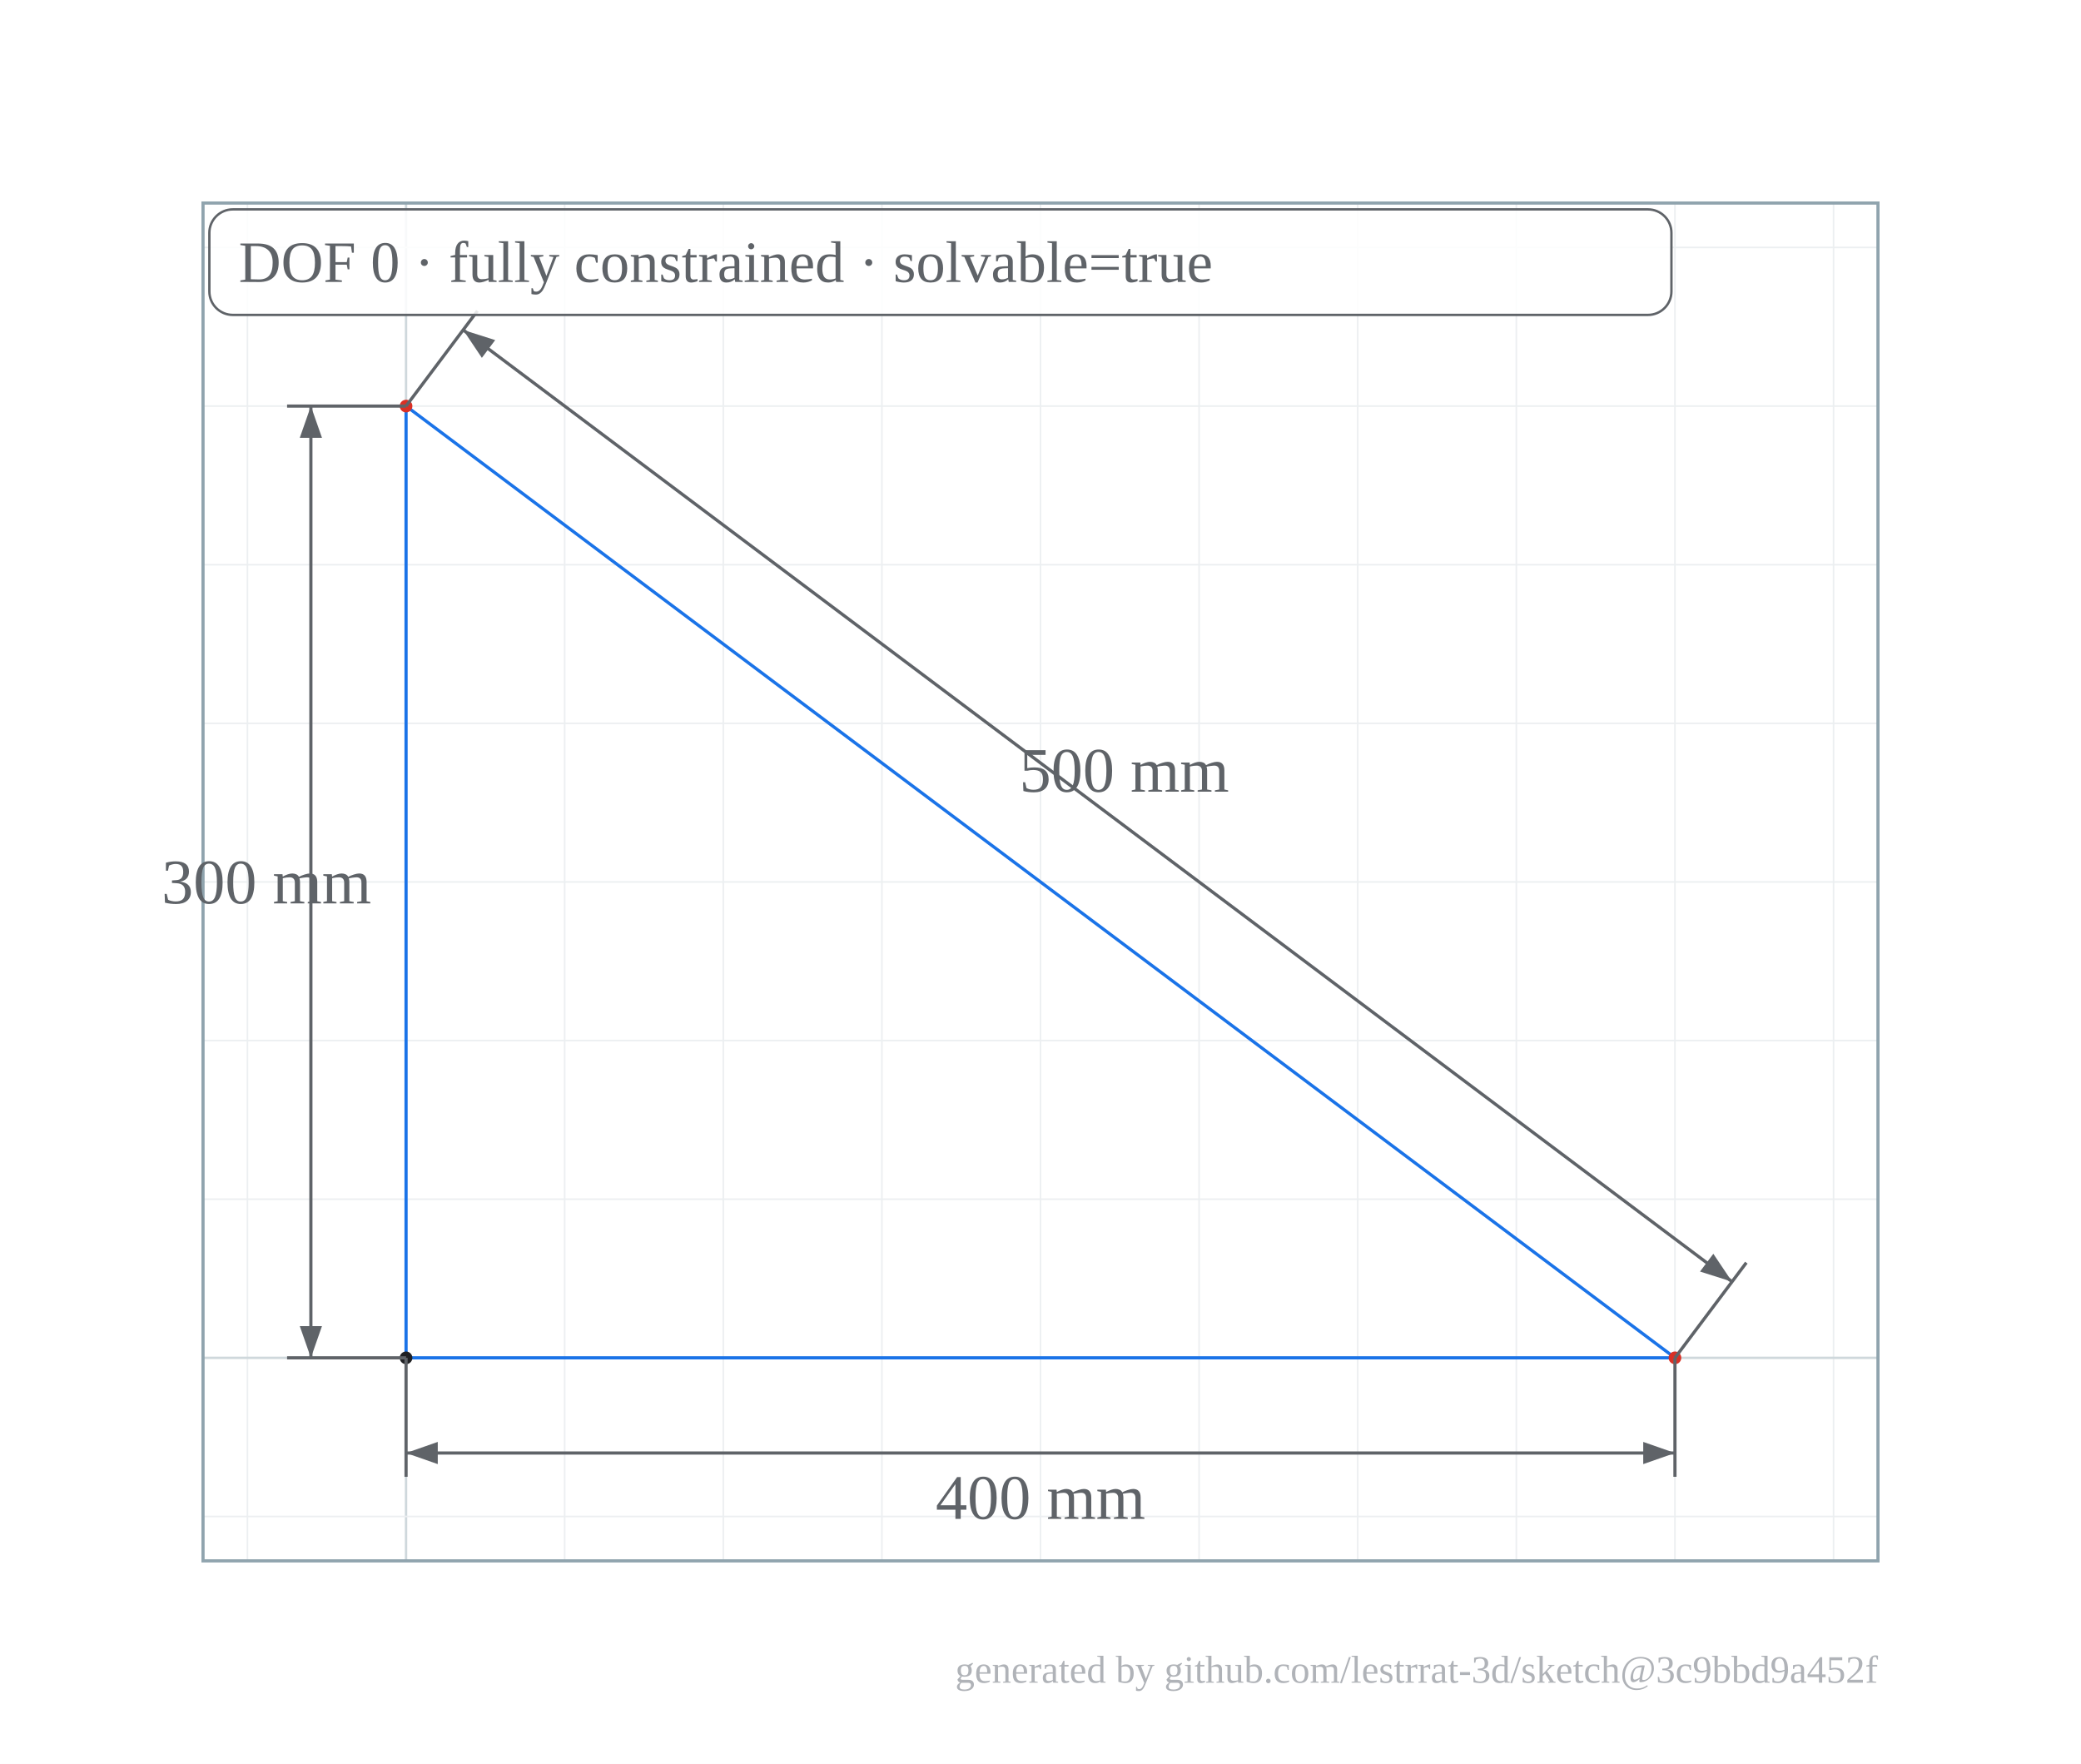
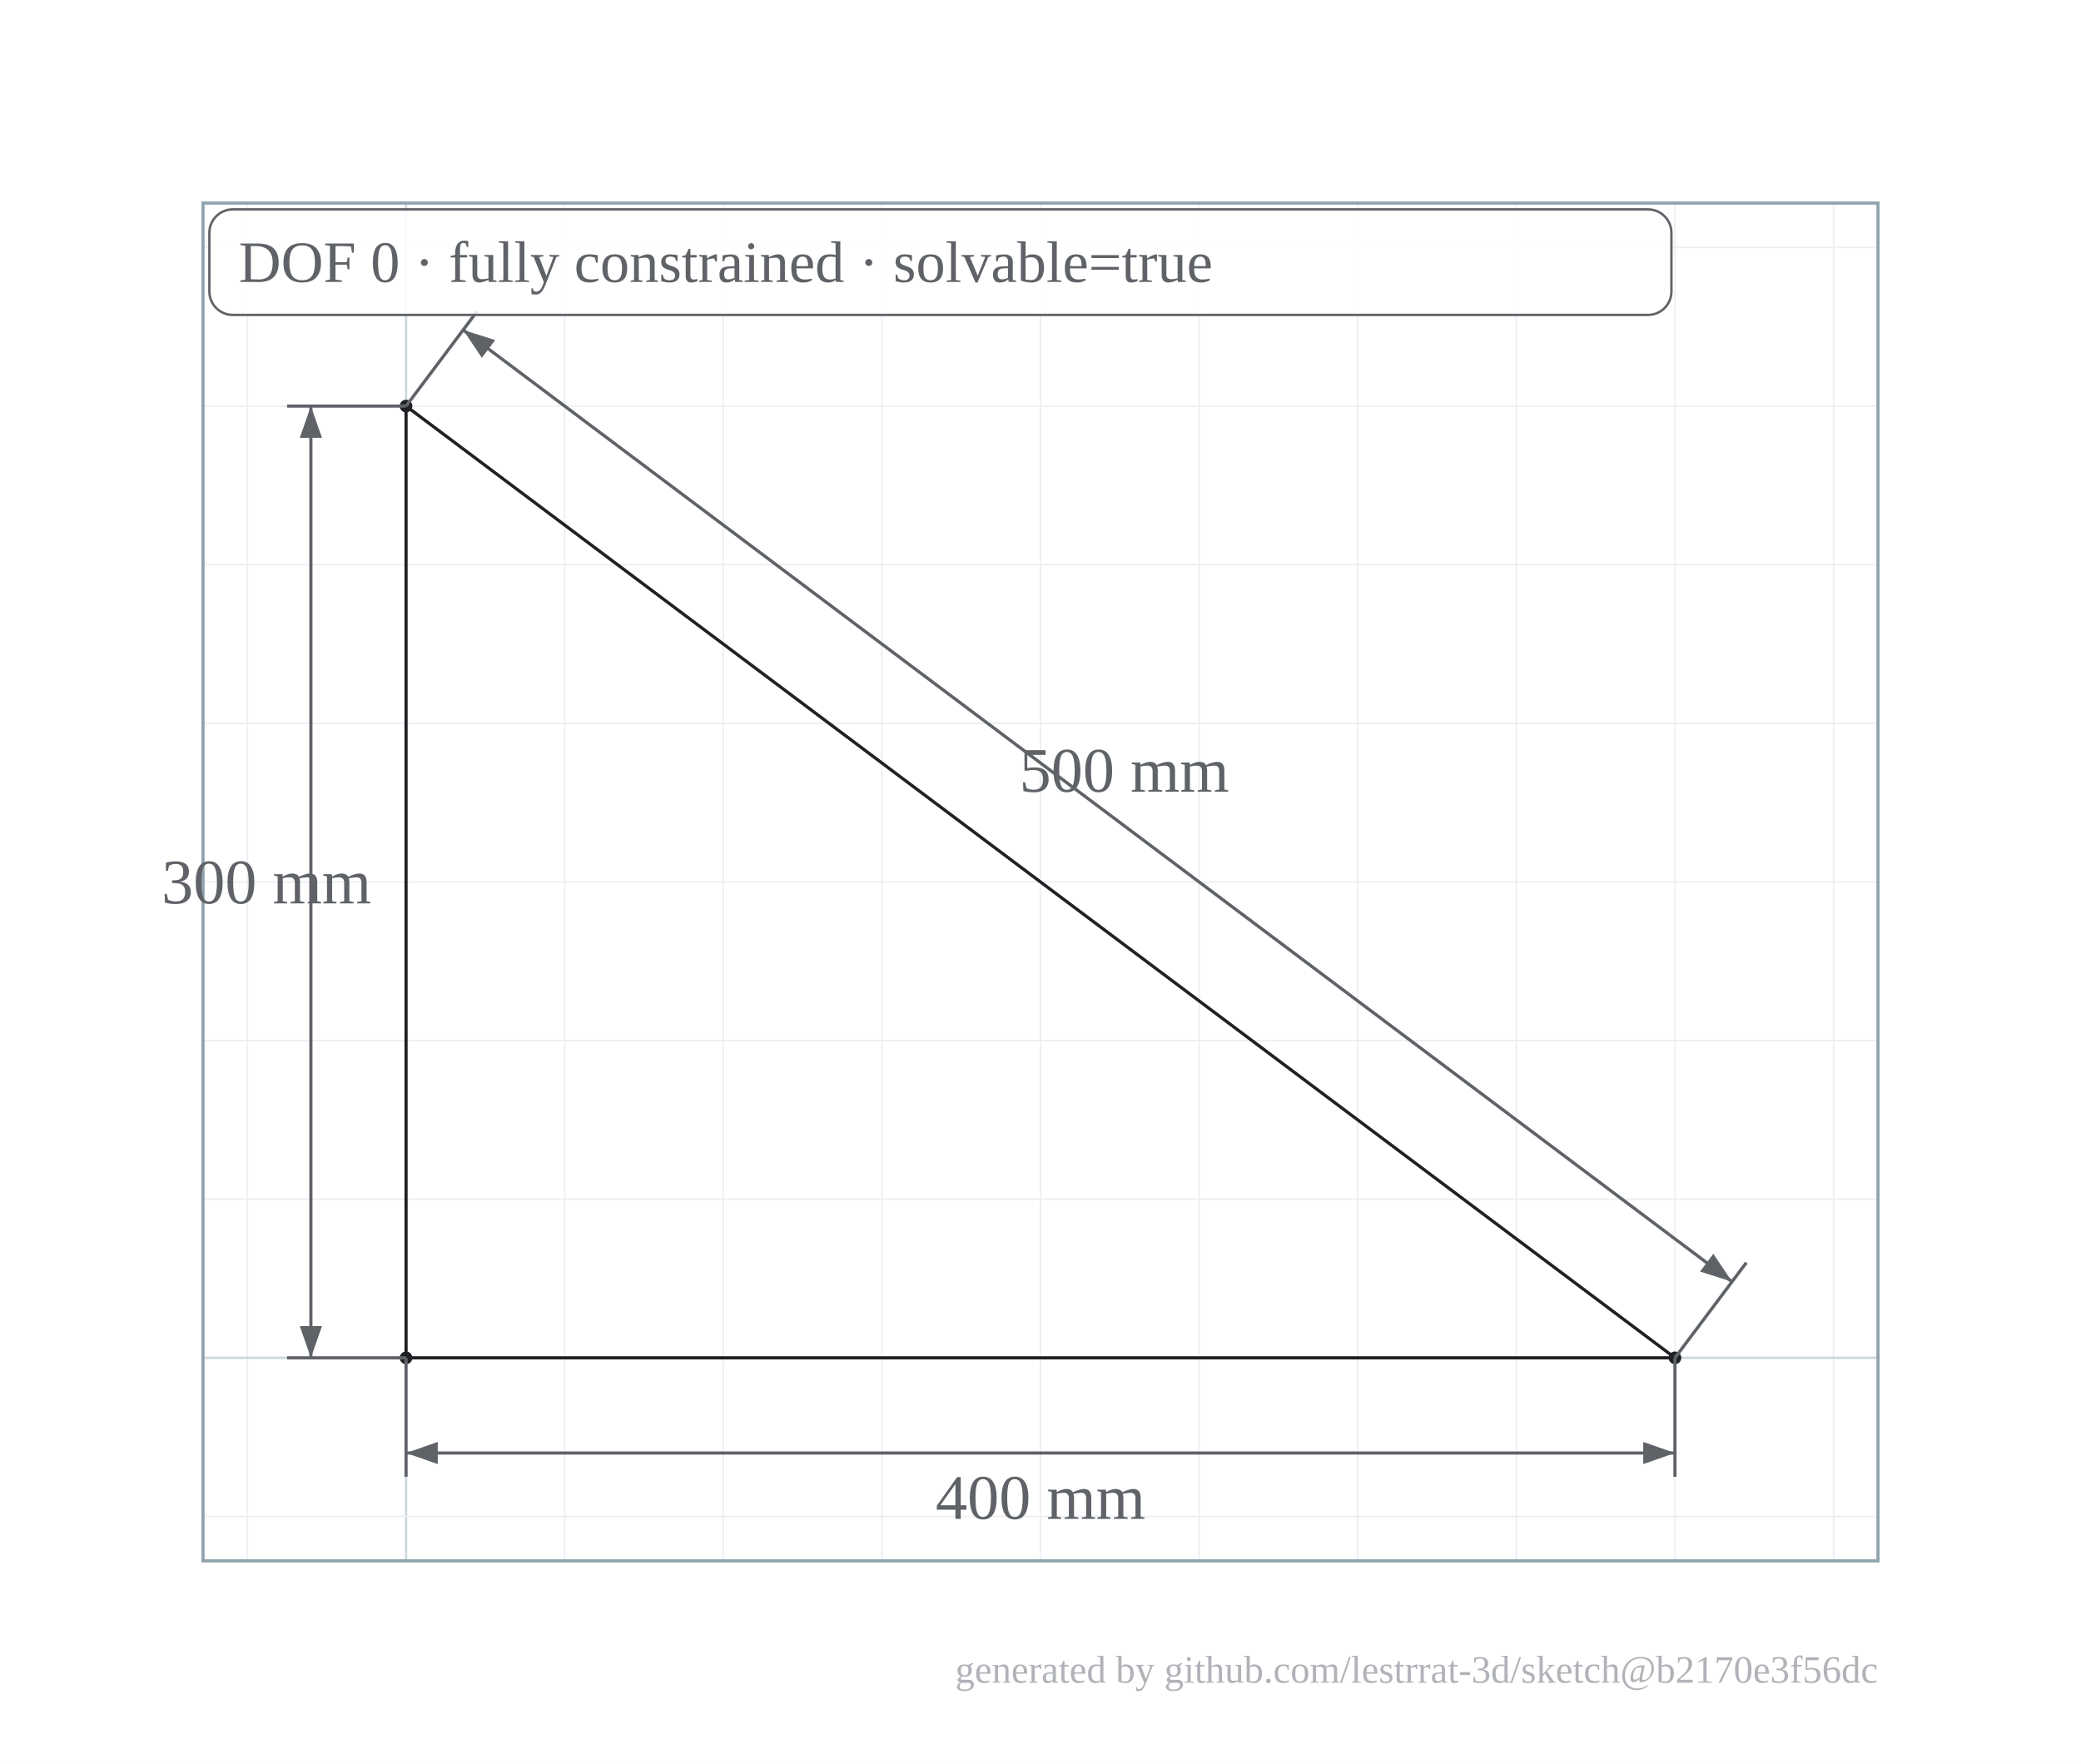
<svg xmlns="http://www.w3.org/2000/svg" width="560" height="474.634" viewBox="0 0 656 556">
  <rect width="100%" height="100%" fill="white" />
  <line x1="78" y1="64" x2="78" y2="492" stroke="#eceff1" stroke-width="0.5" />
  <line x1="128" y1="64" x2="128" y2="492" stroke="#cfd8dc" stroke-width="0.75" />
  <line x1="178" y1="64" x2="178" y2="492" stroke="#eceff1" stroke-width="0.5" />
  <line x1="228" y1="64" x2="228" y2="492" stroke="#eceff1" stroke-width="0.5" />
  <line x1="278" y1="64" x2="278" y2="492" stroke="#eceff1" stroke-width="0.5" />
  <line x1="328" y1="64" x2="328" y2="492" stroke="#eceff1" stroke-width="0.5" />
  <line x1="378" y1="64" x2="378" y2="492" stroke="#eceff1" stroke-width="0.5" />
  <line x1="428" y1="64" x2="428" y2="492" stroke="#eceff1" stroke-width="0.5" />
  <line x1="478" y1="64" x2="478" y2="492" stroke="#eceff1" stroke-width="0.5" />
  <line x1="528" y1="64" x2="528" y2="492" stroke="#eceff1" stroke-width="0.5" />
  <line x1="578" y1="64" x2="578" y2="492" stroke="#eceff1" stroke-width="0.5" />
  <line x1="64" y1="478" x2="592" y2="478" stroke="#eceff1" stroke-width="0.5" />
  <line x1="64" y1="428" x2="592" y2="428" stroke="#cfd8dc" stroke-width="0.75" />
  <line x1="64" y1="378" x2="592" y2="378" stroke="#eceff1" stroke-width="0.5" />
  <line x1="64" y1="328" x2="592" y2="328" stroke="#eceff1" stroke-width="0.5" />
  <line x1="64" y1="278" x2="592" y2="278" stroke="#eceff1" stroke-width="0.5" />
  <line x1="64" y1="228" x2="592" y2="228" stroke="#eceff1" stroke-width="0.5" />
  <line x1="64" y1="178" x2="592" y2="178" stroke="#eceff1" stroke-width="0.5" />
  <line x1="64" y1="128" x2="592" y2="128" stroke="#eceff1" stroke-width="0.5" />
  <line x1="64" y1="78" x2="592" y2="78" stroke="#eceff1" stroke-width="0.5" />
  <rect x="64" y="64" width="528" height="428" fill="none" stroke="#90a4ae" stroke-width="1" />
-   <line x1="128" y1="428" x2="528" y2="428" stroke="#1a73e8" stroke-width="1" />
-   <line x1="528" y1="428" x2="128" y2="128" stroke="#1a73e8" stroke-width="1" />
-   <line x1="128" y1="128" x2="128" y2="428" stroke="#1a73e8" stroke-width="1" />
+   <line x1="128" y1="428" x2="528" y2="428" stroke="#202124" stroke-width="1" />
+   <line x1="528" y1="428" x2="128" y2="128" stroke="#202124" stroke-width="1" />
+   <line x1="128" y1="128" x2="128" y2="428" stroke="#202124" stroke-width="1" />
  <circle cx="128" cy="428" r="2" fill="#202124" />
-   <circle cx="528" cy="428" r="2" fill="#d93025" />
-   <circle cx="128" cy="128" r="2" fill="#d93025" />
+   <circle cx="528" cy="428" r="2" fill="#202124" />
+   <circle cx="128" cy="128" r="2" fill="#202124" />
  <line x1="128" y1="428" x2="128" y2="465.5" stroke="#5f6368" stroke-width="1" />
  <line x1="528" y1="428" x2="528" y2="465.5" stroke="#5f6368" stroke-width="1" />
  <line x1="128" y1="458" x2="528" y2="458" stroke="#5f6368" stroke-width="1" />
  <path d="M128 458 L138 454.5 L138 461.5 Z" fill="#5f6368" />
  <path d="M528 458 L518 461.5 L518 454.5 Z" fill="#5f6368" />
  <text x="328" y="472" font-size="20" fill="#5f6368" text-anchor="middle" dominant-baseline="central">400 mm</text>
  <line x1="128" y1="128" x2="90.5" y2="128" stroke="#5f6368" stroke-width="1" />
  <line x1="128" y1="428" x2="90.5" y2="428" stroke="#5f6368" stroke-width="1" />
  <line x1="98" y1="128" x2="98" y2="428" stroke="#5f6368" stroke-width="1" />
  <path d="M98 128 L101.5 138 L94.5 138 Z" fill="#5f6368" />
  <path d="M98 428 L94.5 418 L101.5 418 Z" fill="#5f6368" />
  <text x="84" y="278" font-size="20" fill="#5f6368" text-anchor="middle" dominant-baseline="central">300 mm</text>
  <line x1="528" y1="428" x2="550.5" y2="398" stroke="#5f6368" stroke-width="1" />
  <line x1="128" y1="128" x2="150.5" y2="98" stroke="#5f6368" stroke-width="1" />
  <line x1="546" y1="404" x2="146" y2="104" stroke="#5f6368" stroke-width="1" />
  <path d="M546 404 L535.9 400.8 L540.1 395.2 Z" fill="#5f6368" />
  <path d="M146 104 L156.1 107.2 L151.9 112.8 Z" fill="#5f6368" />
  <text x="354.4" y="242.8" font-size="20" fill="#5f6368" text-anchor="middle" dominant-baseline="central">500 mm</text>
  <rect x="66" y="66" width="460.891" height="33.264" rx="7.392" fill="white" fill-opacity="0.85" stroke="#5f6368" stroke-width="0.75" />
  <text x="75.24" y="82.632" font-size="18.48" fill="#5f6368" dominant-baseline="central">DOF 0 · fully constrained · solvable=true</text>
-   <text x="592" y="530.4" font-size="12.234" fill="#b0b3b8" text-anchor="end">generated by github.com/lestrrat-3d/sketch@3c9bbd9a452f</text>
+   <text x="592" y="530.4" font-size="12.234" fill="#b0b3b8" text-anchor="end">generated by github.com/lestrrat-3d/sketch@b2170e3f56dc</text>
</svg>
